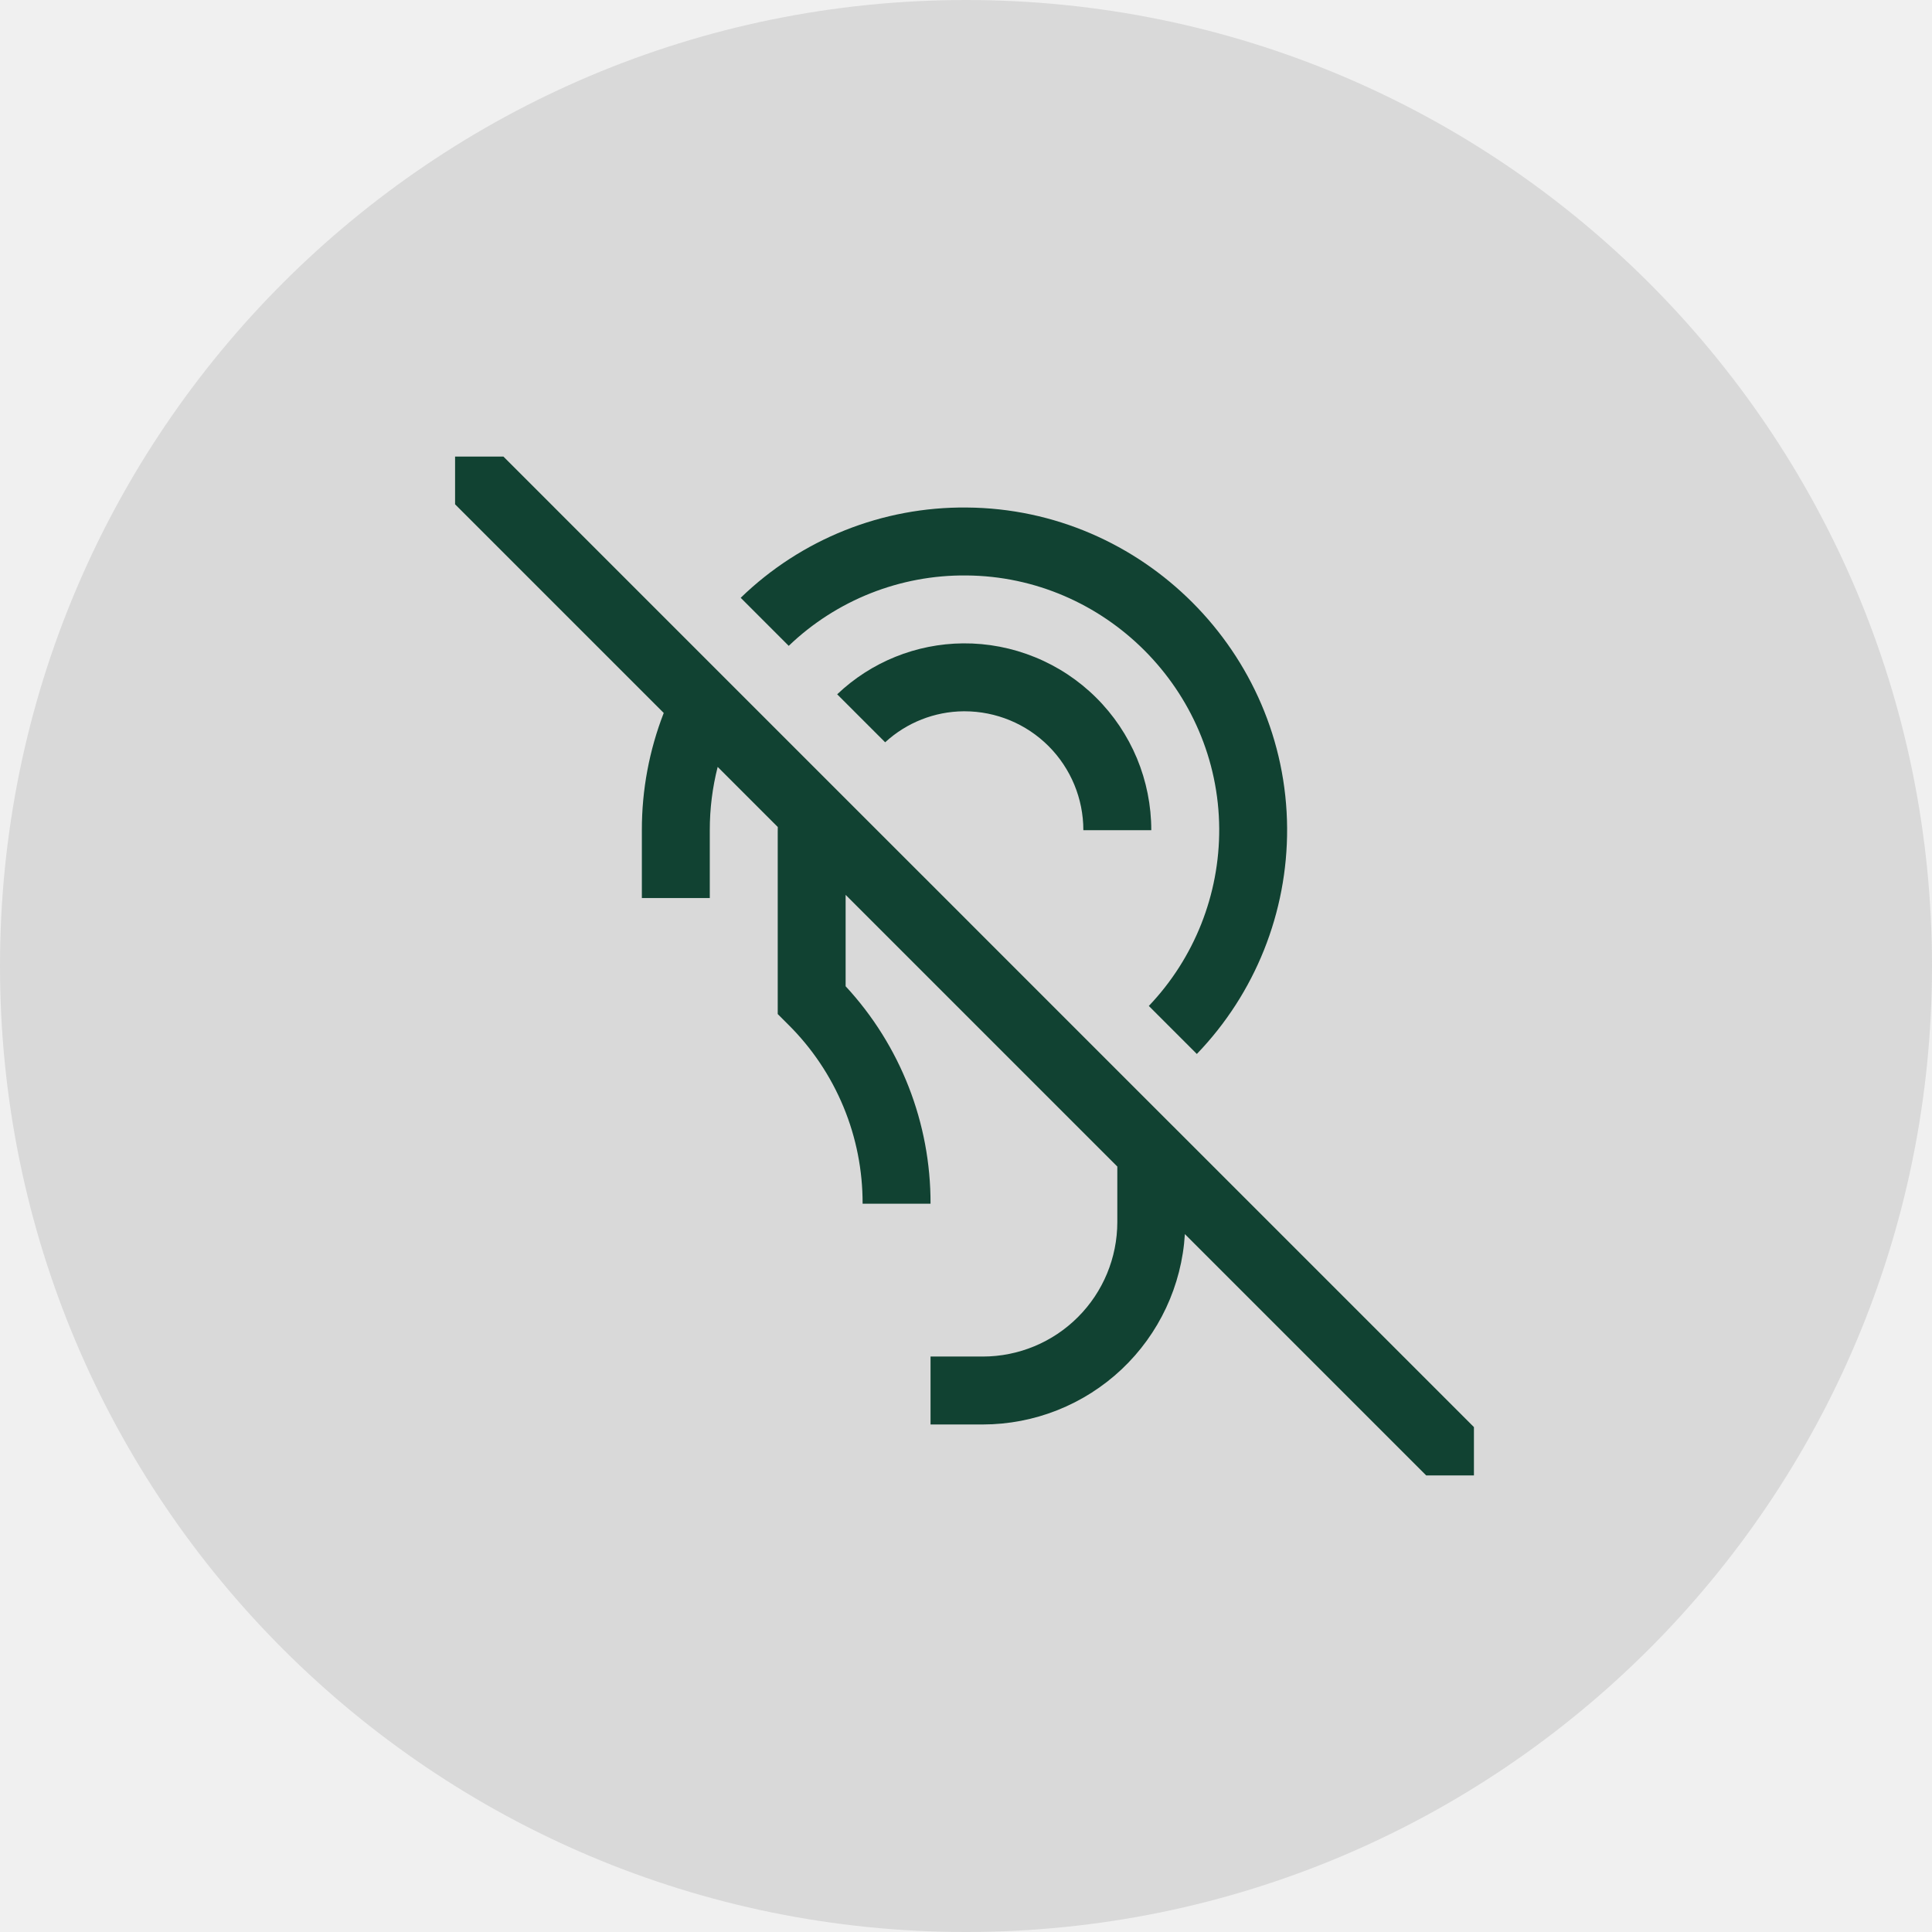
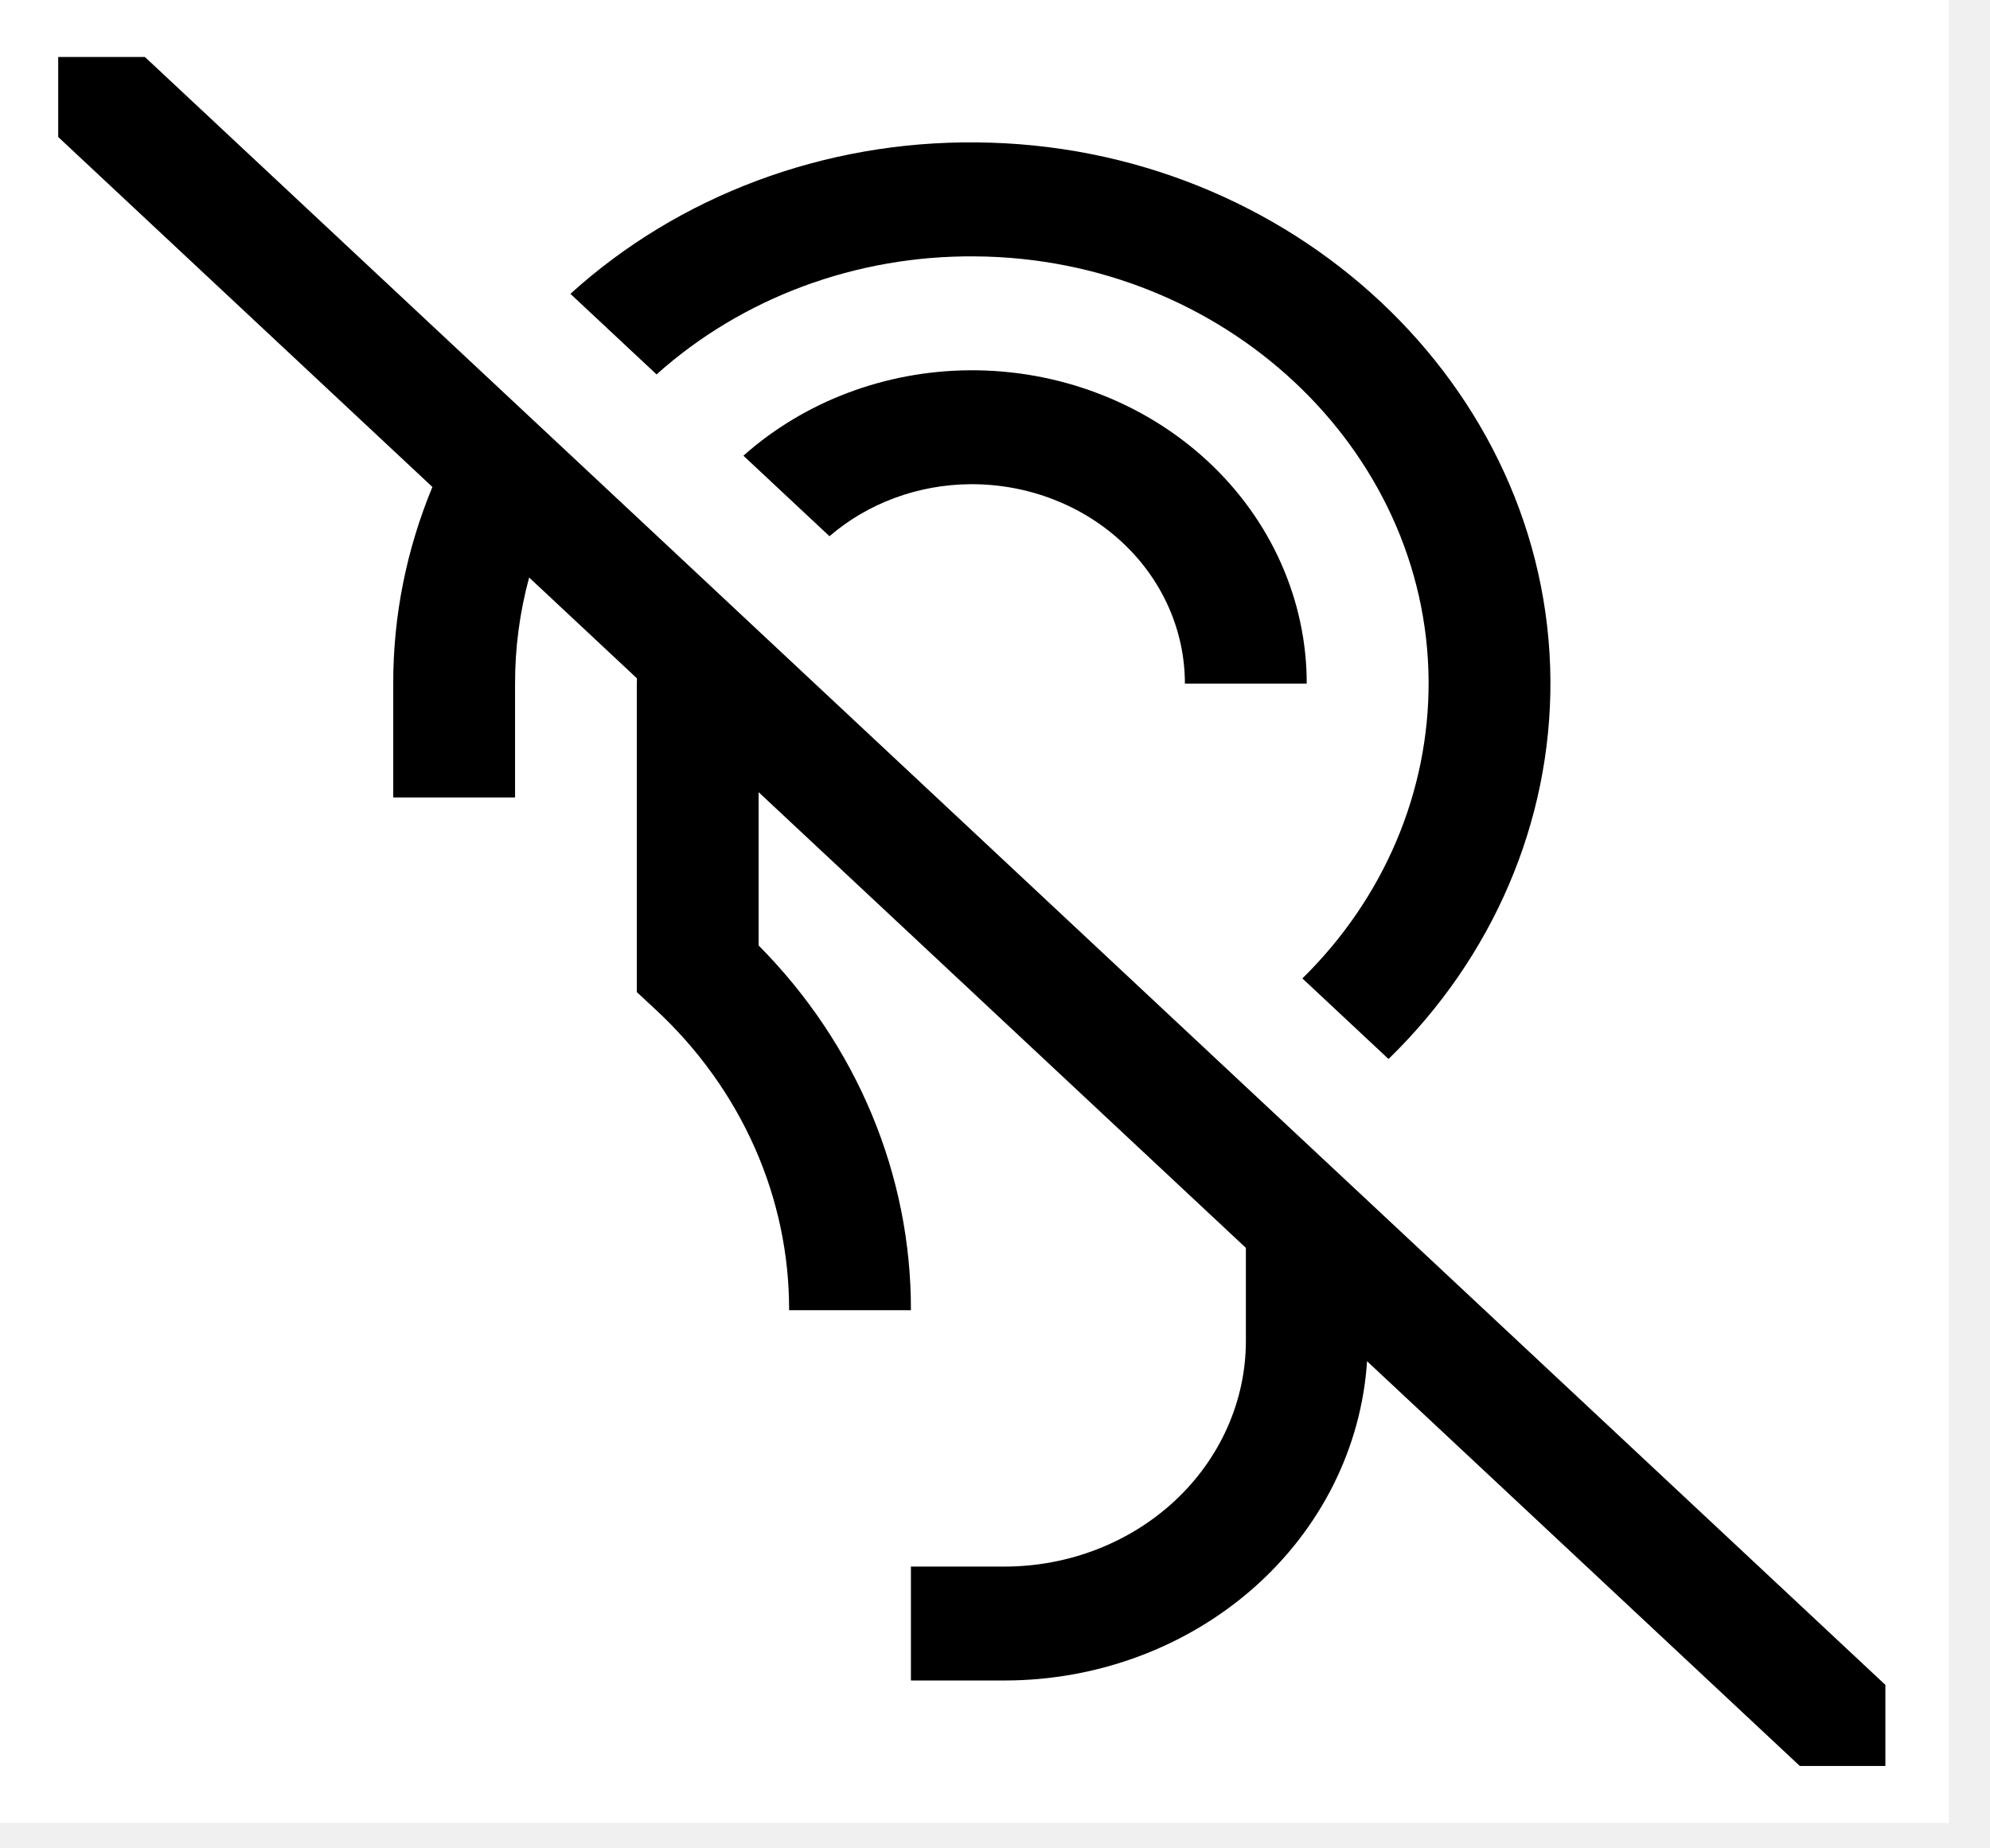
- <svg xmlns="http://www.w3.org/2000/svg" width="62" height="62" viewBox="0 0 62 62" fill="none">
-   <circle cx="31" cy="31" r="31" fill="#D9D9D9" />
-   <path d="M31.011 18.467C35.459 18.498 39.099 22.143 39.126 26.591C39.137 28.709 38.328 30.748 36.867 32.282L38.408 33.823C40.281 31.878 41.32 29.278 41.305 26.578C41.272 20.944 36.661 16.327 31.026 16.287C28.32 16.259 25.712 17.3 23.77 19.184L25.311 20.726C26.843 19.257 28.889 18.446 31.011 18.467ZM38.036 36.533L35.856 34.354L30.135 28.632L27.254 25.752L25.562 24.06L16.155 14.652H14.604V16.184L21.3 22.88C20.834 24.079 20.596 25.354 20.598 26.641V28.82H22.778V26.641C22.777 25.956 22.862 25.274 23.031 24.611L24.96 26.54C24.958 26.594 24.958 26.648 24.958 26.702V32.542L25.304 32.888C26.061 33.64 26.66 34.535 27.068 35.52C27.477 36.506 27.685 37.562 27.682 38.629H29.862C29.869 36.042 28.896 33.548 27.137 31.65V28.717L35.856 37.436V39.219C35.855 40.363 35.4 41.46 34.591 42.268C33.783 43.077 32.686 43.532 31.542 43.533H29.862V45.713H31.542C33.197 45.711 34.789 45.078 35.994 43.943C37.198 42.808 37.924 41.256 38.024 39.604L45.768 47.348H47.3V45.797L38.036 36.533Z" fill="#114232" />
-   <path d="M30.907 20.646C29.401 20.659 27.957 21.243 26.866 22.281L28.406 23.821C29.093 23.189 29.989 22.834 30.923 22.826H30.952C31.964 22.826 32.934 23.228 33.649 23.943C34.364 24.659 34.766 25.629 34.766 26.641H36.946C36.946 25.85 36.789 25.066 36.486 24.336C36.181 23.606 35.736 22.943 35.174 22.386C34.613 21.829 33.947 21.388 33.214 21.09C32.482 20.791 31.698 20.64 30.907 20.646Z" fill="#114232" />
+ <svg xmlns="http://www.w3.org/2000/svg" width="28" height="26" viewBox="0 0 28 26" fill="none">
+   <rect width="27.423" height="25.653" fill="white" />
+   <path d="M13.72 3.608C17.218 3.631 20.08 6.311 20.101 9.583C20.11 11.141 19.473 12.642 18.325 13.769L19.537 14.903C21.009 13.472 21.827 11.56 21.815 9.574C21.788 5.429 18.163 2.034 13.732 2.004C11.604 1.983 9.554 2.749 8.026 4.135L9.238 5.269C10.443 4.189 12.051 3.592 13.72 3.608ZM19.244 16.897L17.53 15.294L13.031 11.085L10.766 8.966L9.436 7.721L2.039 0.802H0.819V1.928L6.084 6.853C5.718 7.736 5.531 8.674 5.533 9.62V11.223H7.247V9.62C7.246 9.117 7.313 8.615 7.445 8.127L8.962 9.546C8.961 9.586 8.96 9.626 8.96 9.665V13.961L9.233 14.215C9.828 14.769 10.299 15.427 10.62 16.152C10.941 16.877 11.105 17.654 11.103 18.438H12.817C12.822 16.535 12.057 14.701 10.674 13.305V11.148L17.53 17.561V18.873C17.529 19.714 17.171 20.521 16.535 21.116C15.899 21.71 15.037 22.045 14.138 22.046H12.817V23.649H14.138C15.439 23.648 16.691 23.182 17.638 22.347C18.585 21.512 19.156 20.371 19.235 19.156L25.324 24.852H26.528V23.711L19.244 16.897Z" fill="black" />
+   <path d="M13.638 5.211C12.454 5.22 11.318 5.65 10.46 6.413L11.671 7.546C12.211 7.081 12.916 6.82 13.65 6.814H13.673C14.469 6.814 15.232 7.11 15.794 7.636C16.357 8.162 16.672 8.876 16.672 9.62H18.386C18.387 9.038 18.263 8.462 18.024 7.925C17.785 7.388 17.435 6.9 16.993 6.49C16.552 6.081 16.028 5.756 15.452 5.537C14.876 5.317 14.259 5.206 13.638 5.211Z" fill="black" />
</svg>
